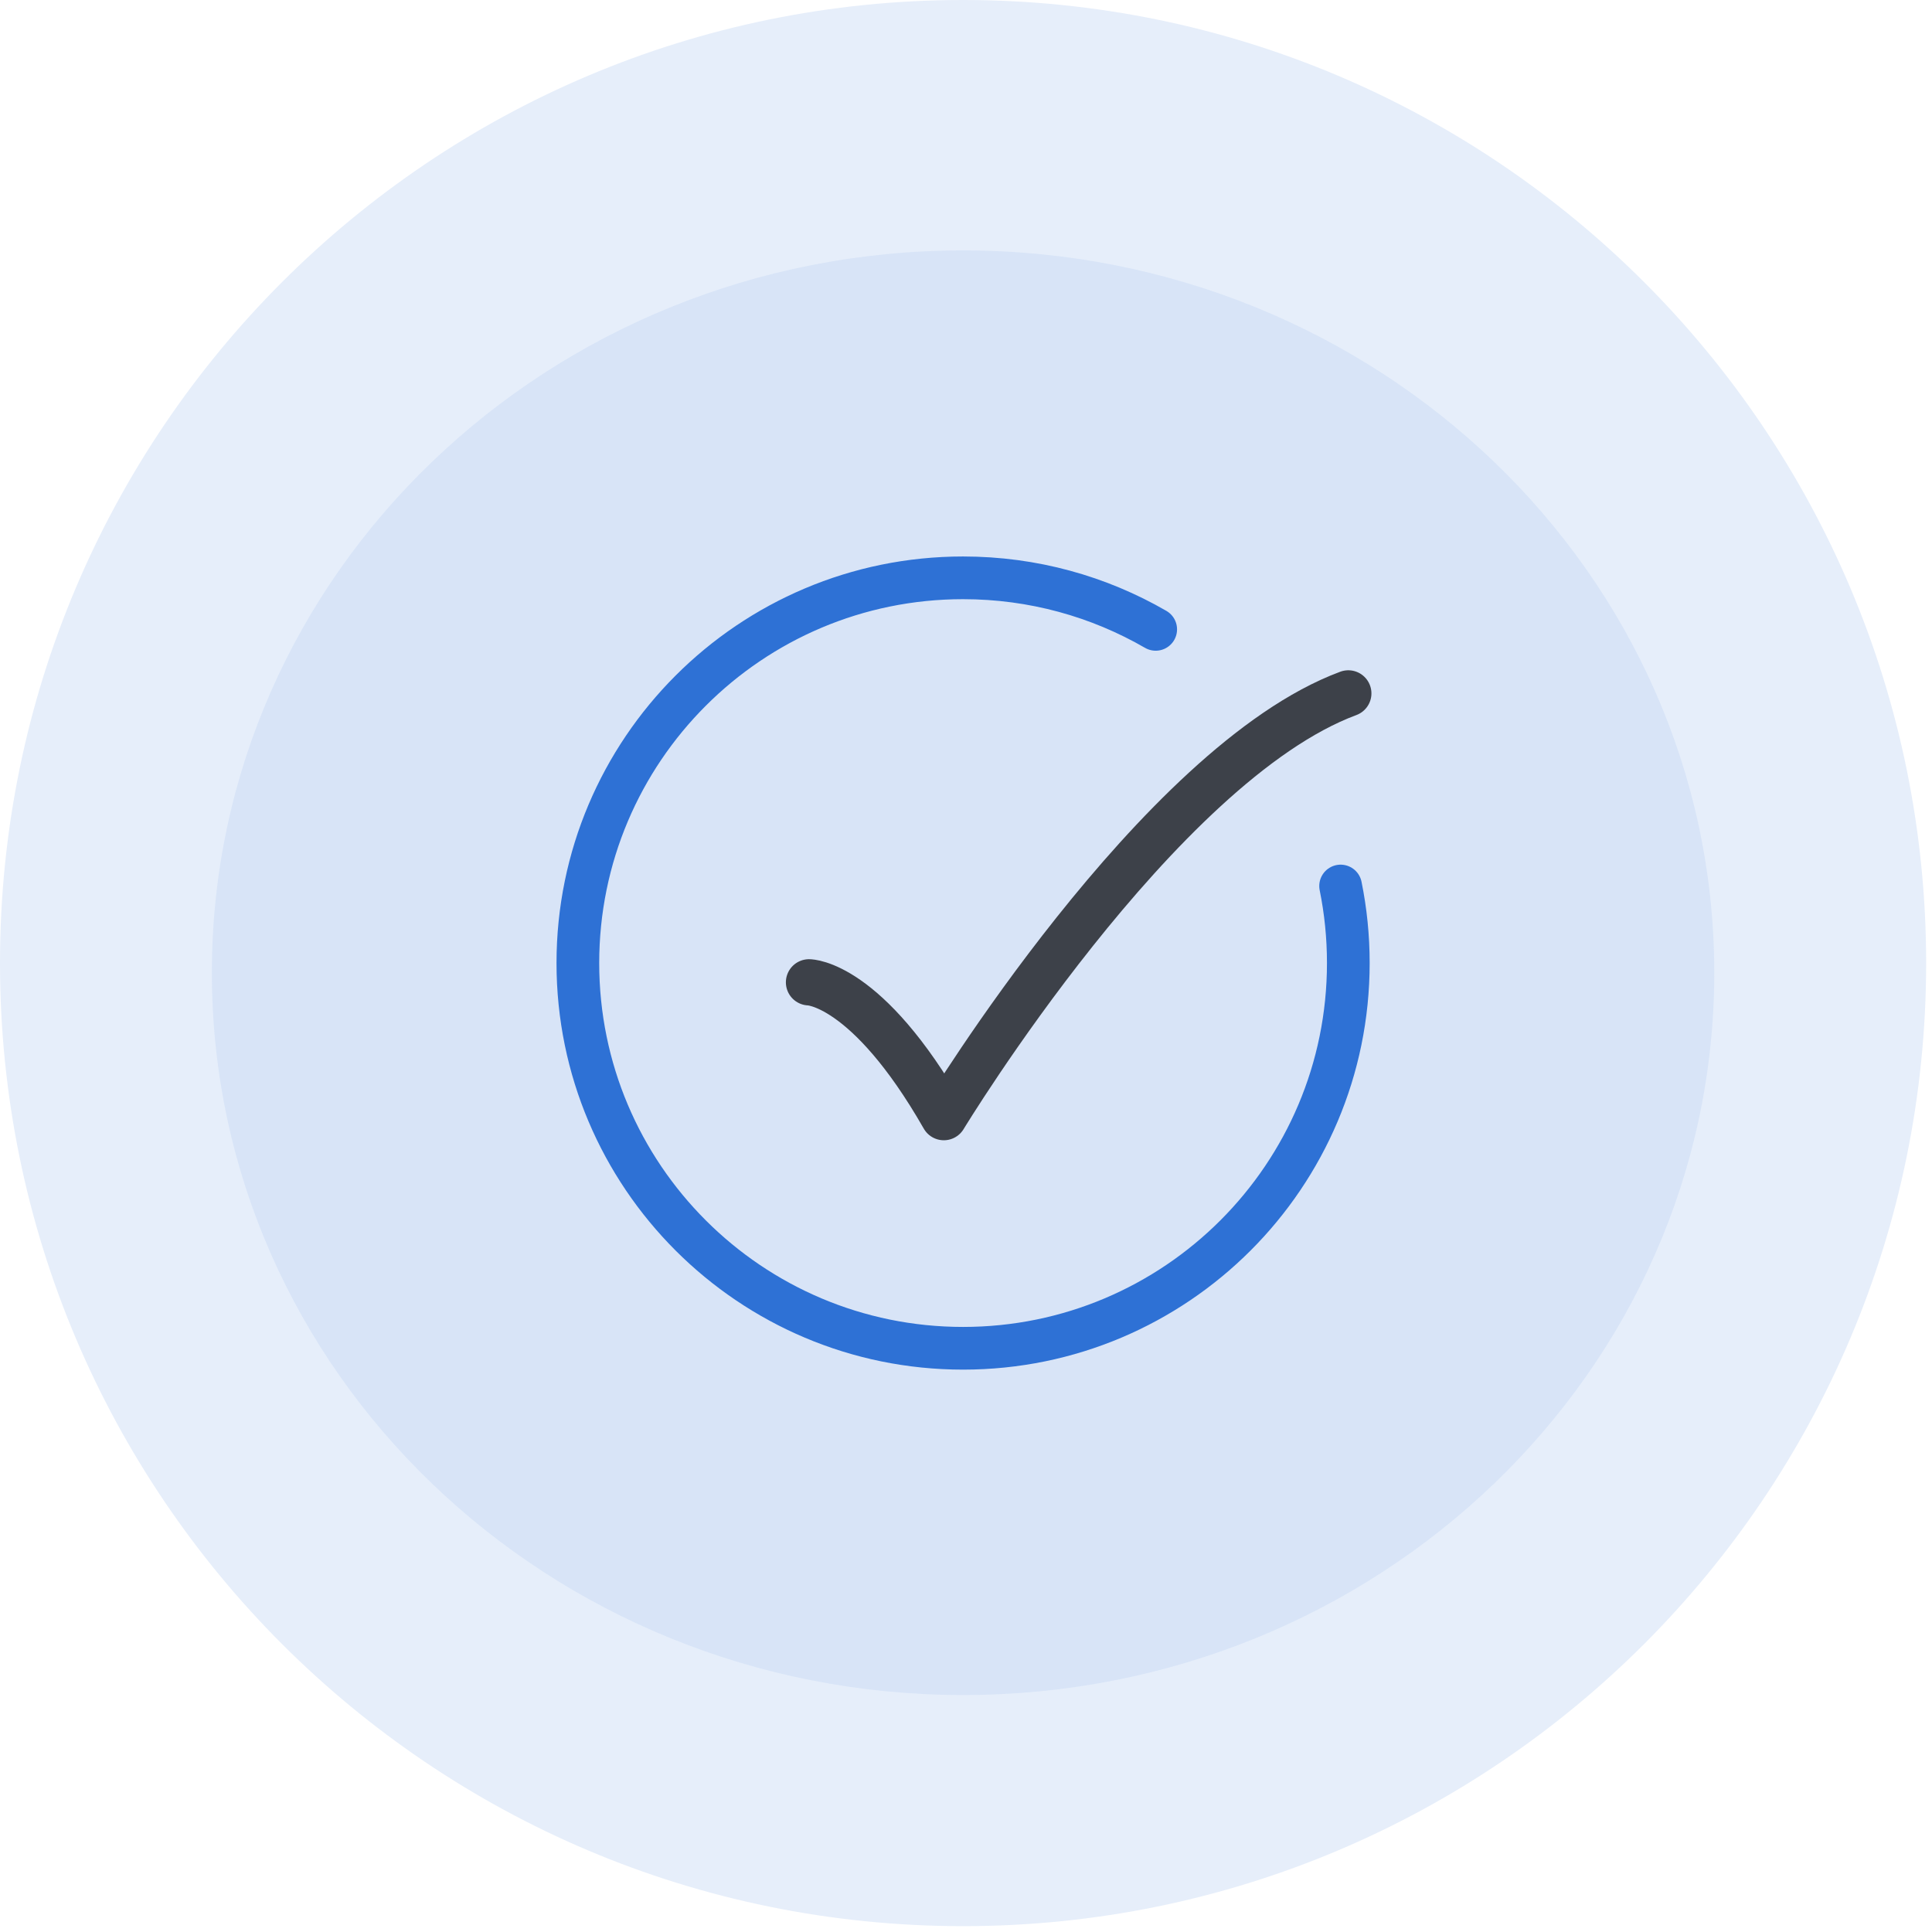
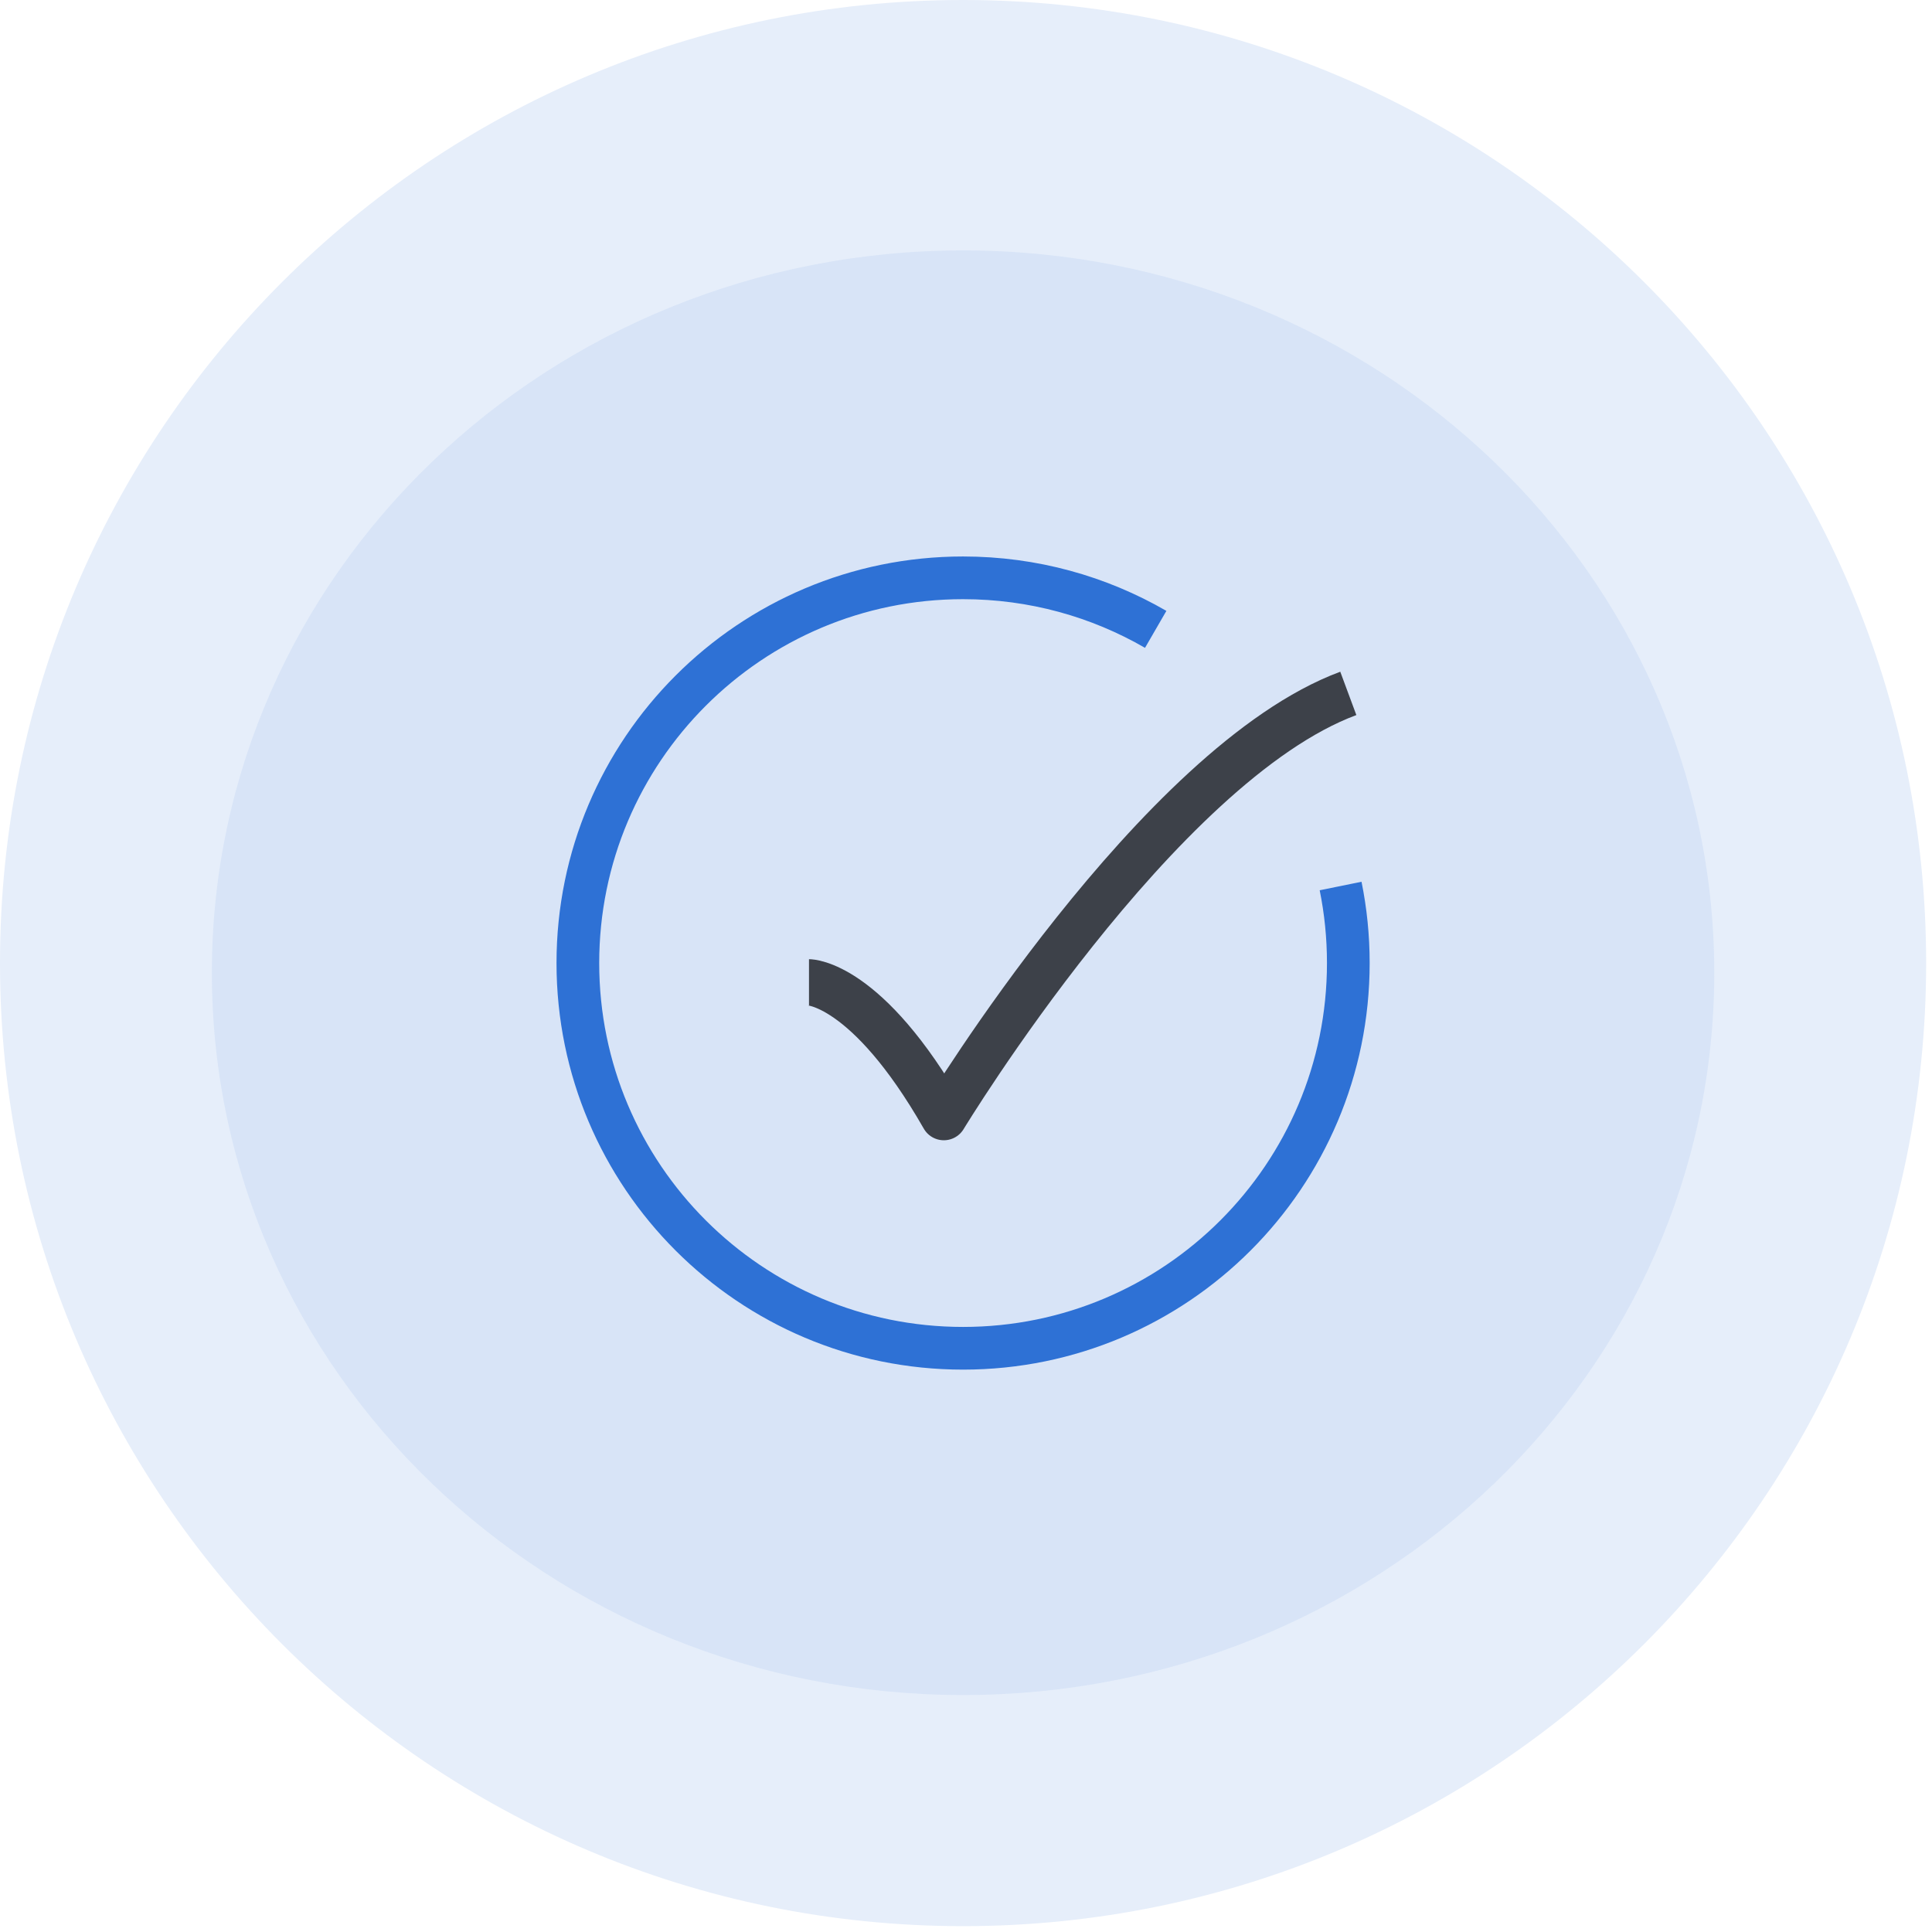
<svg xmlns="http://www.w3.org/2000/svg" width="181" height="181" viewBox="0 0 181 181" fill="none">
  <circle cx="90.226" cy="90.226" r="90.226" fill="#E6EEFA" />
  <ellipse opacity="0.4" cx="90.225" cy="91.13" rx="70.376" ry="67.669" fill="#C2D5F3" />
-   <path d="M108.272 58.962C102.964 55.892 96.8 54.134 90.227 54.134C70.295 54.134 54.137 70.292 54.137 90.224C54.137 110.156 70.295 126.314 90.227 126.314C110.159 126.314 126.317 110.156 126.317 90.224C126.317 87.752 126.069 85.338 125.595 83.006" stroke="#2E71D5" stroke-width="4" stroke-linecap="round" />
-   <path d="M75.791 92.029C75.791 92.029 81.204 92.029 88.423 104.66C88.423 104.66 108.485 71.578 126.317 64.961" stroke="#3D4149" stroke-width="4.331" stroke-linecap="round" stroke-linejoin="round" />
+   <path d="M108.272 58.962C102.964 55.892 96.8 54.134 90.227 54.134C70.295 54.134 54.137 70.292 54.137 90.224C54.137 110.156 70.295 126.314 90.227 126.314C110.159 126.314 126.317 110.156 126.317 90.224C126.317 87.752 126.069 85.338 125.595 83.006" stroke="#2E71D5" stroke-width="4" strokeLinecap="round" />
+   <path d="M75.791 92.029C75.791 92.029 81.204 92.029 88.423 104.66C88.423 104.66 108.485 71.578 126.317 64.961" stroke="#3D4149" stroke-width="4.331" strokeLinecap="round" stroke-linejoin="round" />
</svg>
